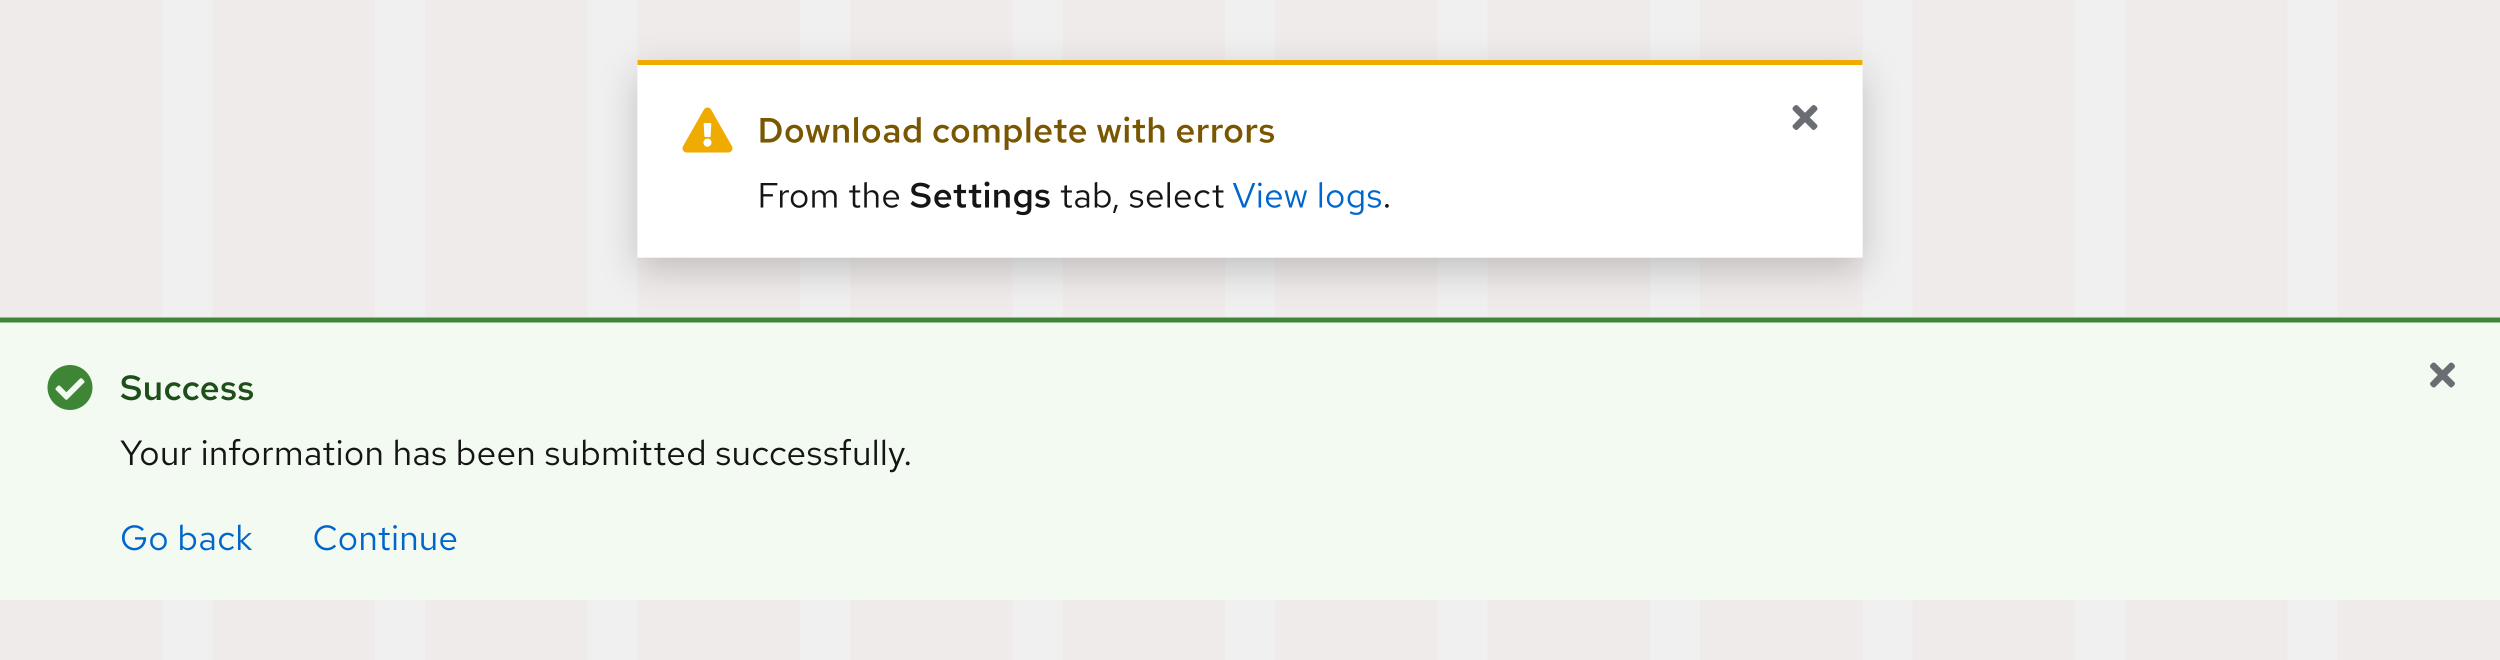
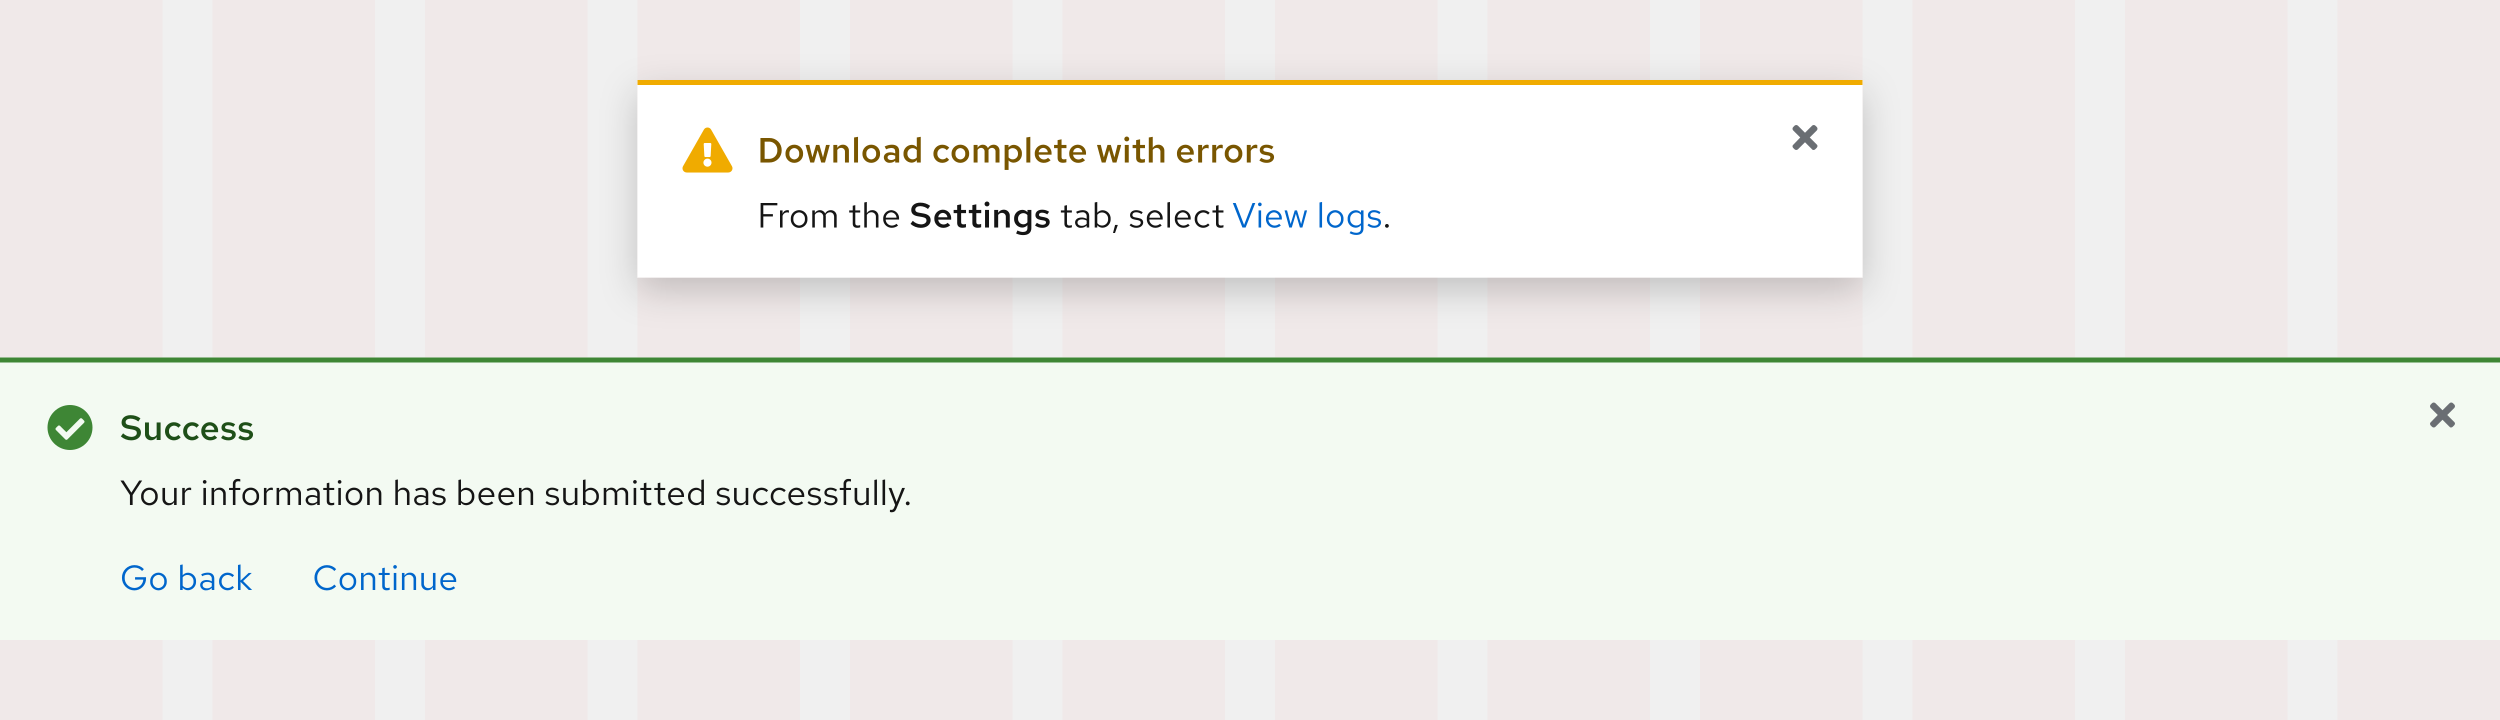
- <svg xmlns="http://www.w3.org/2000/svg" width="1000" height="264" viewBox="0 0 1000 264">
+ <svg xmlns="http://www.w3.org/2000/svg" width="1000" height="288" viewBox="0 0 1000 288">
  <defs>
    <clipPath id="clip-path">
-       <rect id="Rectangle" width="1000" height="264" transform="translate(120 2496)" fill="none" />
+       <rect id="Rectangle" width="1000" height="288" transform="translate(120 2496)" fill="none" />
    </clipPath>
-     <filter id="Rectangle-2" x="232.5" y="6.5" width="535" height="124" filterUnits="userSpaceOnUse">
+     <filter id="Rectangle-2" x="232.5" y="14.5" width="535" height="124" filterUnits="userSpaceOnUse">
      <feOffset dy="5" input="SourceAlpha" />
      <feGaussianBlur stdDeviation="7.5" result="blur" />
      <feFlood flood-opacity="0.2" />
      <feComposite operator="in" in2="blur" />
      <feComposite in="SourceGraphic" />
    </filter>
    <clipPath id="clip-path-2">
      <rect width="24" height="24" fill="none" />
    </clipPath>
  </defs>
  <g id="Clip_mask" data-name="Clip mask" transform="translate(-120 -2496)" clip-path="url(#clip-path)">
-     <g id="Grid" transform="translate(-240 -10262)" opacity="0.02">
-       <rect id="Rectangle-3" data-name="Rectangle" width="65" height="264" transform="translate(1295 12758)" fill="red" />
-       <rect id="Rectangle-4" data-name="Rectangle" width="65" height="264" transform="translate(1210 12758)" fill="red" />
-       <rect id="Rectangle-5" data-name="Rectangle" width="65" height="264" transform="translate(1125 12758)" fill="red" />
-       <rect id="Rectangle-6" data-name="Rectangle" width="65" height="264" transform="translate(1040 12758)" fill="red" />
-       <rect id="Rectangle-7" data-name="Rectangle" width="65" height="264" transform="translate(955 12758)" fill="red" />
-       <rect id="Rectangle-8" data-name="Rectangle" width="65" height="264" transform="translate(870 12758)" fill="red" />
-       <rect id="Rectangle-9" data-name="Rectangle" width="65" height="264" transform="translate(785 12758)" fill="red" />
-       <rect id="Rectangle-10" data-name="Rectangle" width="65" height="264" transform="translate(700 12758)" fill="red" />
-       <rect id="Rectangle-11" data-name="Rectangle" width="65" height="264" transform="translate(615 12758)" fill="red" />
-       <rect id="Rectangle-12" data-name="Rectangle" width="65" height="264" transform="translate(530 12758)" fill="red" />
-       <rect id="Rectangle-13" data-name="Rectangle" width="65" height="264" transform="translate(445 12758)" fill="red" />
-       <rect id="Rectangle-14" data-name="Rectangle" width="65" height="264" transform="translate(360 12758)" fill="red" />
+     <g id="Grid" transform="translate(-240 -10262)" opacity="0.03">
+       <rect id="Rectangle-3" data-name="Rectangle" width="65" height="288" transform="translate(1295 12758)" fill="red" />
+       <rect id="Rectangle-4" data-name="Rectangle" width="65" height="288" transform="translate(1210 12758)" fill="red" />
+       <rect id="Rectangle-5" data-name="Rectangle" width="65" height="288" transform="translate(1125 12758)" fill="red" />
+       <rect id="Rectangle-6" data-name="Rectangle" width="65" height="288" transform="translate(1040 12758)" fill="red" />
+       <rect id="Rectangle-7" data-name="Rectangle" width="65" height="288" transform="translate(955 12758)" fill="red" />
+       <rect id="Rectangle-8" data-name="Rectangle" width="65" height="288" transform="translate(870 12758)" fill="red" />
+       <rect id="Rectangle-9" data-name="Rectangle" width="65" height="288" transform="translate(785 12758)" fill="red" />
+       <rect id="Rectangle-10" data-name="Rectangle" width="65" height="288" transform="translate(700 12758)" fill="red" />
+       <rect id="Rectangle-11" data-name="Rectangle" width="65" height="288" transform="translate(615 12758)" fill="red" />
+       <rect id="Rectangle-12" data-name="Rectangle" width="65" height="288" transform="translate(530 12758)" fill="red" />
+       <rect id="Rectangle-13" data-name="Rectangle" width="65" height="288" transform="translate(445 12758)" fill="red" />
+       <rect id="Rectangle-14" data-name="Rectangle" width="65" height="288" transform="translate(360 12758)" fill="red" />
    </g>
-     <g id="Alert_Inline_Success" data-name="Alert / Inline / Success" transform="translate(120 2623)">
+     <g id="Alert_Inline_Success" data-name="Alert / Inline / Success" transform="translate(120 2639)">
      <rect id="Rectangle-15" data-name="Rectangle" width="1000" height="113" fill="#f3faf2" />
      <path id="Path" d="M5.8-.826A3.924,3.924,0,0,1,1.876-4.9,3.918,3.918,0,0,1,5.768-8.974,3.928,3.928,0,0,1,8.75-7.6l.714-.742a4.9,4.9,0,0,0-3.7-1.61A4.966,4.966,0,0,0,.784-4.9,4.966,4.966,0,0,0,5.768.154a4.928,4.928,0,0,0,3.668-1.61l-.7-.714A3.84,3.84,0,0,1,5.8-.826Zm5.04-2.59A3.384,3.384,0,0,0,14.154.14a3.378,3.378,0,0,0,3.332-3.556,3.353,3.353,0,0,0-3.332-3.528A3.351,3.351,0,0,0,10.836-3.416ZM14.154-.77A2.409,2.409,0,0,1,11.844-3.4a2.43,2.43,0,0,1,2.31-2.646A2.44,2.44,0,0,1,16.478-3.4,2.427,2.427,0,0,1,14.154-.77ZM19.418,0H20.44V-5.04a2.014,2.014,0,0,1,1.792-1.05,1.771,1.771,0,0,1,1.834,1.96V0h1.022V-4.424a2.378,2.378,0,0,0-2.478-2.52,2.462,2.462,0,0,0-2.17,1.218V-6.832H19.418Zm8.47-1.54c0,1.092.616,1.666,1.792,1.666a3.837,3.837,0,0,0,1.19-.182v-.91a2.454,2.454,0,0,1-.966.182c-.714,0-.994-.294-.994-1.022V-5.992h1.96v-.84H28.91V-8.946l-1.022.238v1.876H26.474v.84h1.414Zm5.138-6.972a.726.726,0,0,0,.728-.742.741.741,0,0,0-.728-.728.744.744,0,0,0-.742.728A.729.729,0,0,0,33.026-8.512Zm.5,1.68H32.508V0H33.53ZM35.77,0h1.022V-5.04a2.014,2.014,0,0,1,1.792-1.05,1.771,1.771,0,0,1,1.834,1.96V0H41.44V-4.424a2.378,2.378,0,0,0-2.478-2.52,2.462,2.462,0,0,0-2.17,1.218V-6.832H35.77Zm8.792-6.832H43.526v4.41A2.389,2.389,0,0,0,46,.112a2.446,2.446,0,0,0,2.17-1.218V0H49.2V-6.832H48.174v5.054A2.028,2.028,0,0,1,46.382-.742a1.765,1.765,0,0,1-1.82-1.974ZM57.078-.784l-.644-.686a2.792,2.792,0,0,1-1.876.7,2.49,2.49,0,0,1-2.436-2.422h5.362V-3.5a3.228,3.228,0,0,0-3.136-3.444,3.325,3.325,0,0,0-3.22,3.528A3.41,3.41,0,0,0,54.516.126,3.989,3.989,0,0,0,57.078-.784ZM54.334-6.062A2.256,2.256,0,0,1,56.476-3.92H52.15A2.282,2.282,0,0,1,54.334-6.062Z" transform="translate(125 93)" fill="#06c" />
      <path id="Path-2" data-name="Path" d="M10.416-4.69v-.434H6.02v.952h3.3A3.566,3.566,0,0,1,5.74-.812,3.925,3.925,0,0,1,1.876-4.9,3.913,3.913,0,0,1,5.74-8.974,4.064,4.064,0,0,1,8.834-7.616l.728-.728A5.03,5.03,0,0,0,5.74-9.954,4.96,4.96,0,0,0,.784-4.9,4.972,4.972,0,0,0,5.754.154,4.677,4.677,0,0,0,10.416-4.69Zm1.652,1.274A3.384,3.384,0,0,0,15.386.14a3.378,3.378,0,0,0,3.332-3.556,3.353,3.353,0,0,0-3.332-3.528A3.351,3.351,0,0,0,12.068-3.416ZM15.386-.77A2.409,2.409,0,0,1,13.076-3.4a2.43,2.43,0,0,1,2.31-2.646A2.44,2.44,0,0,1,17.71-3.4,2.427,2.427,0,0,1,15.386-.77ZM30.422-3.416a3.3,3.3,0,0,0-3.15-3.5,2.753,2.753,0,0,0-2.2,1.022V-10.22l-1.022.21V0H25.06V-.9A2.766,2.766,0,0,0,27.216.1,3.327,3.327,0,0,0,30.422-3.416Zm-3.4-2.6A2.451,2.451,0,0,1,29.414-3.4,2.451,2.451,0,0,1,27.02-.784a2.4,2.4,0,0,1-1.946-.952V-5.082A2.333,2.333,0,0,1,27.02-6.02ZM34.538.126A2.933,2.933,0,0,0,36.708-.8V0h1.008V-4.536c0-1.554-.952-2.408-2.646-2.408a5.853,5.853,0,0,0-2.576.658l.378.784a4.511,4.511,0,0,1,2.072-.588A1.538,1.538,0,0,1,36.708-4.4v.938a3.956,3.956,0,0,0-2.086-.532c-1.54,0-2.562.812-2.562,2.03A2.206,2.206,0,0,0,34.538.126Zm-1.5-2.114c0-.756.686-1.26,1.736-1.26a3.606,3.606,0,0,1,1.932.49v1.316a2.7,2.7,0,0,1-1.96.784C33.726-.658,33.04-1.19,33.04-1.988ZM43.05-.8a2.478,2.478,0,0,1-2.408-2.618,2.48,2.48,0,0,1,2.394-2.6,2.685,2.685,0,0,1,1.932.854l.658-.714a3.727,3.727,0,0,0-2.632-1.064A3.412,3.412,0,0,0,39.62-3.416,3.424,3.424,0,0,0,42.994.126,3.553,3.553,0,0,0,45.584-.98l-.63-.63A2.516,2.516,0,0,1,43.05-.8Zm4.144.8h1.022V-3.262L51.506,0H52.85L49.224-3.584,52.7-6.832H51.464L48.216-3.766V-10.22l-1.022.21Z" transform="translate(48 93)" fill="#06c" />
      <path id="Path-3" data-name="Path" d="M3.976,14H5.054V10.024L8.876,4.2H7.686L4.55,9.058,1.428,4.2H.168L3.976,10Zm4.466-3.416a3.333,3.333,0,1,0,6.65,0,3.331,3.331,0,1,0-6.65,0ZM11.76,13.23A2.409,2.409,0,0,1,9.45,10.6a2.43,2.43,0,0,1,2.31-2.646A2.44,2.44,0,0,1,14.084,10.6,2.427,2.427,0,0,1,11.76,13.23Zm6.258-6.062H16.982v4.41a2.389,2.389,0,0,0,2.478,2.534,2.446,2.446,0,0,0,2.17-1.218V14h1.022V7.168H21.63v5.054a2.028,2.028,0,0,1-1.792,1.036,1.765,1.765,0,0,1-1.82-1.974ZM24.892,14h1.022V9.324a1.947,1.947,0,0,1,1.834-1.386,2.554,2.554,0,0,1,.714.126V7.14a1.94,1.94,0,0,0-.644-.1,2.041,2.041,0,0,0-1.9,1.512V7.168H24.892ZM33.88,5.488a.726.726,0,0,0,.728-.742.735.735,0,0,0-1.47,0A.729.729,0,0,0,33.88,5.488Zm.5,1.68H33.362V14h1.022ZM36.624,14h1.022V8.96a2.014,2.014,0,0,1,1.792-1.05,1.771,1.771,0,0,1,1.834,1.96V14h1.022V9.576a2.378,2.378,0,0,0-2.478-2.52,2.462,2.462,0,0,0-2.17,1.218V7.168H36.624Zm7-6.832v.84H45.15V14h1.022V8.008h1.946v-.84H46.172V5.684c0-.812.336-1.19,1.12-1.19a2.818,2.818,0,0,1,.826.126V3.7a2.887,2.887,0,0,0-.924-.126,1.875,1.875,0,0,0-2.044,2.1v1.5Zm5.362,3.416a3.333,3.333,0,1,0,6.65,0,3.331,3.331,0,1,0-6.65,0ZM52.3,13.23a2.409,2.409,0,0,1-2.31-2.632,2.337,2.337,0,1,1,4.634,0A2.427,2.427,0,0,1,52.3,13.23Zm5.264.77H58.59V9.324a1.947,1.947,0,0,1,1.834-1.386,2.554,2.554,0,0,1,.714.126V7.14a1.94,1.94,0,0,0-.644-.1,2.041,2.041,0,0,0-1.9,1.512V7.168H57.568Zm5.068,0h1.022V8.918A1.872,1.872,0,0,1,65.324,7.91a1.7,1.7,0,0,1,1.694,1.932V14H68.04V9.59a2.834,2.834,0,0,0-.056-.6A1.9,1.9,0,0,1,69.692,7.91c1.036,0,1.68.742,1.68,1.932V14h1.022V9.59A2.325,2.325,0,0,0,70.07,7.056a2.524,2.524,0,0,0-2.282,1.33,2.245,2.245,0,0,0-2.1-1.33,2.34,2.34,0,0,0-2.03,1.176V7.168H62.636Zm14.084.126a2.933,2.933,0,0,0,2.17-.924V14H79.9V9.464c0-1.554-.952-2.408-2.646-2.408a5.853,5.853,0,0,0-2.576.658l.378.784a4.511,4.511,0,0,1,2.072-.588A1.538,1.538,0,0,1,78.89,9.6v.938A3.956,3.956,0,0,0,76.8,10.01c-1.54,0-2.562.812-2.562,2.03A2.206,2.206,0,0,0,76.72,14.126Zm-1.5-2.114c0-.756.686-1.26,1.736-1.26a3.606,3.606,0,0,1,1.932.49v1.316a2.7,2.7,0,0,1-1.96.784C75.908,13.342,75.222,12.81,75.222,12.012Zm7.49.448c0,1.092.616,1.666,1.792,1.666a3.837,3.837,0,0,0,1.19-.182v-.91a2.454,2.454,0,0,1-.966.182c-.714,0-.994-.294-.994-1.022V8.008h1.96v-.84h-1.96V5.054l-1.022.238V7.168H81.3v.84h1.414ZM87.85,5.488a.726.726,0,0,0,.728-.742.735.735,0,0,0-1.47,0A.729.729,0,0,0,87.85,5.488Zm.5,1.68H87.332V14h1.022Zm1.932,3.416a3.333,3.333,0,1,0,6.65,0,3.331,3.331,0,1,0-6.65,0ZM93.6,13.23a2.409,2.409,0,0,1-2.31-2.632,2.337,2.337,0,1,1,4.634,0A2.427,2.427,0,0,1,93.6,13.23Zm5.264.77H99.89V8.96a2.014,2.014,0,0,1,1.792-1.05,1.771,1.771,0,0,1,1.834,1.96V14h1.022V9.576a2.378,2.378,0,0,0-2.478-2.52,2.462,2.462,0,0,0-2.17,1.218V7.168H98.868Zm11.27,0h1.022V8.96a2.014,2.014,0,0,1,1.792-1.05,1.771,1.771,0,0,1,1.834,1.96V14h1.022V9.576a2.378,2.378,0,0,0-2.478-2.52,2.462,2.462,0,0,0-2.17,1.218V3.78l-1.022.21Zm9.982.126a2.933,2.933,0,0,0,2.17-.924V14H123.3V9.464c0-1.554-.952-2.408-2.646-2.408a5.853,5.853,0,0,0-2.576.658l.378.784a4.511,4.511,0,0,1,2.072-.588A1.538,1.538,0,0,1,122.29,9.6v.938a3.956,3.956,0,0,0-2.086-.532c-1.54,0-2.562.812-2.562,2.03A2.206,2.206,0,0,0,120.12,14.126Zm-1.5-2.114c0-.756.686-1.26,1.736-1.26a3.606,3.606,0,0,1,1.932.49v1.316a2.7,2.7,0,0,1-1.96.784C119.308,13.342,118.622,12.81,118.622,12.012Zm6.23,1.106a3.9,3.9,0,0,0,2.772,1.008c1.512,0,2.66-.924,2.66-2.114,0-1.008-.616-1.582-1.988-1.834l-1.148-.21c-.882-.154-1.176-.42-1.176-.98,0-.672.588-1.092,1.484-1.092a3.624,3.624,0,0,1,2.142.728l.5-.714a4.417,4.417,0,0,0-2.6-.854c-1.442,0-2.464.826-2.464,2,0,.994.6,1.554,1.932,1.792l1.12.2c.868.168,1.232.462,1.232,1.022,0,.714-.728,1.232-1.722,1.232a3.563,3.563,0,0,1-2.2-.854Zm16.9-2.534a3.3,3.3,0,0,0-3.15-3.5,2.753,2.753,0,0,0-2.2,1.022V3.78l-1.022.21V14h1.008v-.9a2.766,2.766,0,0,0,2.156.994A3.327,3.327,0,0,0,141.75,10.584Zm-3.4-2.6a2.451,2.451,0,0,1,2.394,2.618,2.451,2.451,0,0,1-2.394,2.618,2.4,2.4,0,0,1-1.946-.952V8.918A2.333,2.333,0,0,1,138.348,7.98Zm10.99,5.236-.644-.686a2.792,2.792,0,0,1-1.876.7,2.49,2.49,0,0,1-2.436-2.422h5.362V10.5a3.228,3.228,0,0,0-3.136-3.444,3.325,3.325,0,0,0-3.22,3.528,3.41,3.41,0,0,0,3.388,3.542A3.989,3.989,0,0,0,149.338,13.216Zm-2.744-5.278a2.256,2.256,0,0,1,2.142,2.142H144.41A2.282,2.282,0,0,1,146.594,7.938Zm10.7,5.278-.644-.686a2.792,2.792,0,0,1-1.876.7,2.49,2.49,0,0,1-2.436-2.422H157.7V10.5a3.228,3.228,0,0,0-3.136-3.444,3.325,3.325,0,0,0-3.22,3.528,3.41,3.41,0,0,0,3.388,3.542A3.989,3.989,0,0,0,157.29,13.216Zm-2.744-5.278a2.256,2.256,0,0,1,2.142,2.142h-4.326A2.282,2.282,0,0,1,154.546,7.938ZM159.586,14h1.022V8.96A2.014,2.014,0,0,1,162.4,7.91a1.771,1.771,0,0,1,1.834,1.96V14h1.022V9.576a2.378,2.378,0,0,0-2.478-2.52,2.462,2.462,0,0,0-2.17,1.218V7.168h-1.022Zm10.612-.882a3.9,3.9,0,0,0,2.772,1.008c1.512,0,2.66-.924,2.66-2.114,0-1.008-.616-1.582-1.988-1.834l-1.148-.21c-.882-.154-1.176-.42-1.176-.98,0-.672.588-1.092,1.484-1.092a3.624,3.624,0,0,1,2.142.728l.5-.714a4.417,4.417,0,0,0-2.6-.854c-1.442,0-2.464.826-2.464,2,0,.994.6,1.554,1.932,1.792l1.12.2c.868.168,1.232.462,1.232,1.022,0,.714-.728,1.232-1.722,1.232a3.563,3.563,0,0,1-2.2-.854Zm8.12-5.95h-1.036v4.41a2.389,2.389,0,0,0,2.478,2.534,2.446,2.446,0,0,0,2.17-1.218V14h1.022V7.168H181.93v5.054a2.028,2.028,0,0,1-1.792,1.036,1.765,1.765,0,0,1-1.82-1.974Zm13.244,3.416a3.3,3.3,0,0,0-3.15-3.5,2.753,2.753,0,0,0-2.2,1.022V3.78l-1.022.21V14H186.2v-.9a2.766,2.766,0,0,0,2.156.994A3.327,3.327,0,0,0,191.562,10.584Zm-3.4-2.6a2.451,2.451,0,0,1,2.394,2.618,2.451,2.451,0,0,1-2.394,2.618,2.4,2.4,0,0,1-1.946-.952V8.918A2.333,2.333,0,0,1,188.16,7.98ZM193.494,14h1.022V8.918a1.872,1.872,0,0,1,1.666-1.008,1.7,1.7,0,0,1,1.694,1.932V14H198.9V9.59a2.833,2.833,0,0,0-.056-.6A1.9,1.9,0,0,1,200.55,7.91c1.036,0,1.68.742,1.68,1.932V14h1.022V9.59a2.325,2.325,0,0,0-2.324-2.534,2.524,2.524,0,0,0-2.282,1.33,2.245,2.245,0,0,0-2.1-1.33,2.34,2.34,0,0,0-2.03,1.176V7.168h-1.022Zm12.488-8.512a.726.726,0,0,0,.728-.742.735.735,0,0,0-1.47,0A.729.729,0,0,0,205.982,5.488Zm.5,1.68h-1.022V14h1.022Zm3.052,5.292c0,1.092.616,1.666,1.792,1.666a3.837,3.837,0,0,0,1.19-.182v-.91a2.454,2.454,0,0,1-.966.182c-.714,0-.994-.294-.994-1.022V8.008h1.96v-.84h-1.96V5.054l-1.022.238V7.168h-1.414v.84h1.414Zm5.572,0c0,1.092.616,1.666,1.792,1.666a3.837,3.837,0,0,0,1.19-.182v-.91a2.454,2.454,0,0,1-.966.182c-.714,0-.994-.294-.994-1.022V8.008h1.96v-.84h-1.96V5.054l-1.022.238V7.168H213.7v.84h1.414Zm10.094.756-.644-.686a2.792,2.792,0,0,1-1.876.7,2.49,2.49,0,0,1-2.436-2.422h5.362V10.5a3.228,3.228,0,0,0-3.136-3.444,3.325,3.325,0,0,0-3.22,3.528,3.41,3.41,0,0,0,3.388,3.542A3.989,3.989,0,0,0,225.2,13.216ZM222.46,7.938A2.256,2.256,0,0,1,224.6,10.08h-4.326A2.282,2.282,0,0,1,222.46,7.938ZM232.54,14h1.022V3.78l-1.022.21V8.036a2.783,2.783,0,0,0-2.128-.952,3.327,3.327,0,0,0-3.206,3.514,3.3,3.3,0,0,0,3.15,3.5,2.692,2.692,0,0,0,2.184-1.008Zm-4.326-3.416A2.427,2.427,0,0,1,232.54,8.9v3.388a2.34,2.34,0,0,1-1.932.91A2.451,2.451,0,0,1,228.214,10.584Zm10.332,2.534a3.9,3.9,0,0,0,2.772,1.008c1.512,0,2.66-.924,2.66-2.114,0-1.008-.616-1.582-1.988-1.834l-1.148-.21c-.882-.154-1.176-.42-1.176-.98,0-.672.588-1.092,1.484-1.092a3.624,3.624,0,0,1,2.142.728l.5-.714a4.417,4.417,0,0,0-2.6-.854c-1.442,0-2.464.826-2.464,2,0,.994.6,1.554,1.932,1.792l1.12.2c.868.168,1.232.462,1.232,1.022,0,.714-.728,1.232-1.722,1.232a3.563,3.563,0,0,1-2.2-.854Zm8.12-5.95H245.63v4.41a2.389,2.389,0,0,0,2.478,2.534,2.446,2.446,0,0,0,2.17-1.218V14H251.3V7.168h-1.022v5.054a2.028,2.028,0,0,1-1.792,1.036,1.765,1.765,0,0,1-1.82-1.974Zm10,6.034a2.478,2.478,0,0,1-2.408-2.618,2.48,2.48,0,0,1,2.394-2.6,2.685,2.685,0,0,1,1.932.854l.658-.714a3.727,3.727,0,0,0-2.632-1.064,3.412,3.412,0,0,0-3.374,3.528,3.424,3.424,0,0,0,3.374,3.542,3.553,3.553,0,0,0,2.59-1.106l-.63-.63A2.517,2.517,0,0,1,256.662,13.2Zm7.056,0a2.478,2.478,0,0,1-2.408-2.618,2.48,2.48,0,0,1,2.394-2.6,2.685,2.685,0,0,1,1.932.854l.658-.714a3.727,3.727,0,0,0-2.632-1.064,3.412,3.412,0,0,0-3.374,3.528,3.424,3.424,0,0,0,3.374,3.542,3.553,3.553,0,0,0,2.59-1.106l-.63-.63A2.516,2.516,0,0,1,263.718,13.2Zm9.576.014-.644-.686a2.792,2.792,0,0,1-1.876.7,2.49,2.49,0,0,1-2.436-2.422H273.7V10.5a3.228,3.228,0,0,0-3.136-3.444,3.325,3.325,0,0,0-3.22,3.528,3.41,3.41,0,0,0,3.388,3.542A3.989,3.989,0,0,0,273.294,13.216ZM270.55,7.938a2.256,2.256,0,0,1,2.142,2.142h-4.326A2.282,2.282,0,0,1,270.55,7.938ZM275,13.118a3.9,3.9,0,0,0,2.772,1.008c1.512,0,2.66-.924,2.66-2.114,0-1.008-.616-1.582-1.988-1.834l-1.148-.21c-.882-.154-1.176-.42-1.176-.98,0-.672.588-1.092,1.484-1.092a3.624,3.624,0,0,1,2.142.728l.5-.714a4.417,4.417,0,0,0-2.6-.854c-1.442,0-2.464.826-2.464,2,0,.994.6,1.554,1.932,1.792l1.12.2c.868.168,1.232.462,1.232,1.022,0,.714-.728,1.232-1.722,1.232a3.563,3.563,0,0,1-2.2-.854Zm6.58,0a3.9,3.9,0,0,0,2.772,1.008c1.512,0,2.66-.924,2.66-2.114,0-1.008-.616-1.582-1.988-1.834l-1.148-.21c-.882-.154-1.176-.42-1.176-.98,0-.672.588-1.092,1.484-1.092a3.624,3.624,0,0,1,2.142.728l.5-.714a4.417,4.417,0,0,0-2.6-.854c-1.442,0-2.464.826-2.464,2,0,.994.6,1.554,1.932,1.792l1.12.2c.868.168,1.232.462,1.232,1.022,0,.714-.728,1.232-1.722,1.232a3.563,3.563,0,0,1-2.2-.854Zm6.328-5.95v.84h1.526V14h1.022V8.008H292.4v-.84h-1.946V5.684c0-.812.336-1.19,1.12-1.19a2.817,2.817,0,0,1,.826.126V3.7a2.886,2.886,0,0,0-.924-.126,1.875,1.875,0,0,0-2.044,2.1v1.5Zm6.972,0h-1.036v4.41a2.389,2.389,0,0,0,2.478,2.534,2.446,2.446,0,0,0,2.17-1.218V14h1.022V7.168h-1.022v5.054a2.028,2.028,0,0,1-1.792,1.036,1.765,1.765,0,0,1-1.82-1.974Zm7.9-3.388-1.022.21V14h1.022Zm3.262,0-1.022.21V14h1.022Zm3.584,11.312c-.252.616-.574.868-1.092.868a2.379,2.379,0,0,1-.56-.056v.91a2.344,2.344,0,0,0,.658.1c1.008,0,1.526-.406,1.96-1.512l3.388-8.232h-1.134l-2.2,5.614-2.072-5.614H307.44l2.632,6.818Zm5.5-2.506a.764.764,0,1,0,.728.756A.75.75,0,0,0,315.126,12.586Z" transform="translate(48 45)" fill="#151515" />
      <g id="Close_Gray" data-name="Close / Gray" transform="translate(970 16)">
        <rect id="Frame" width="14" height="14" fill="none" />
        <path id="Close" d="M10.9,9l2.8,2.8a.864.864,0,0,1,.3.6,1.08,1.08,0,0,1-.3.7l-.6.6a.908.908,0,0,1-.7.3.6.6,0,0,1-.6-.3L9,10.9,6.2,13.7a.967.967,0,0,1-1.4,0l-.6-.6a1.421,1.421,0,0,1-.2-.6.713.713,0,0,1,.3-.6L7.1,9,4.3,6.2a.967.967,0,0,1,0-1.4l.6-.6A1.421,1.421,0,0,1,5.5,4a1.08,1.08,0,0,1,.7.3L9,7.1l2.8-2.8a.967.967,0,0,1,1.4,0l.6.6a1.421,1.421,0,0,1,.2.6,1.08,1.08,0,0,1-.3.7Z" transform="translate(-2 -2)" fill="#6a6e73" fill-rule="evenodd" />
      </g>
      <path id="Path-4" data-name="Path" d="M.336-1.442A6.172,6.172,0,0,0,4.452.14C6.79.14,8.386-1.134,8.386-2.926c0-1.484-.924-2.352-2.9-2.688L3.752-5.922C2.674-6.09,2.24-6.454,2.24-7.154c0-.8.77-1.386,1.946-1.386A5.084,5.084,0,0,1,7.322-7.406l.854-1.26A6.544,6.544,0,0,0,4.242-9.94C2.044-9.94.63-8.764.63-7c0,1.344.826,2.184,2.52,2.492L4.956-4.2c1.3.238,1.778.6,1.778,1.4,0,.9-.9,1.554-2.2,1.554a4.9,4.9,0,0,1-3.29-1.428ZM11.578-7.014H10v4.62A2.353,2.353,0,0,0,12.418.112a2.565,2.565,0,0,0,2.24-1.274V0H16.24V-7.014H14.658V-2.03a1.769,1.769,0,0,1-1.54.868,1.511,1.511,0,0,1-1.54-1.68ZM21.644-1.26A2.107,2.107,0,0,1,19.586-3.5,2.109,2.109,0,0,1,21.6-5.74a2.318,2.318,0,0,1,1.764.826l.98-1.022a3.78,3.78,0,0,0-2.8-1.176A3.527,3.527,0,0,0,18-3.5,3.551,3.551,0,0,0,21.546.14,3.648,3.648,0,0,0,24.29-1.078l-.952-.952A2.155,2.155,0,0,1,21.644-1.26Zm7.252,0A2.107,2.107,0,0,1,26.838-3.5a2.109,2.109,0,0,1,2.016-2.24,2.318,2.318,0,0,1,1.764.826l.98-1.022a3.78,3.78,0,0,0-2.8-1.176A3.527,3.527,0,0,0,25.256-3.5,3.551,3.551,0,0,0,28.8.14a3.648,3.648,0,0,0,2.744-1.218L30.59-2.03A2.155,2.155,0,0,1,28.9-1.26ZM38.864-.9l-1.036-.966a2.279,2.279,0,0,1-1.666.658,2.142,2.142,0,0,1-2.1-1.918h5.18v-.392a3.367,3.367,0,0,0-3.318-3.612A3.454,3.454,0,0,0,32.508-3.5,3.565,3.565,0,0,0,36.078.14,4.056,4.056,0,0,0,38.864-.9ZM35.91-5.838a1.92,1.92,0,0,1,1.834,1.75H34.09A1.884,1.884,0,0,1,35.91-5.838ZM40.432-.812A4.706,4.706,0,0,0,43.456.14c1.624,0,2.856-.994,2.856-2.282,0-1.05-.672-1.694-2.072-1.96l-1.232-.224c-.742-.126-.994-.322-.994-.77,0-.518.476-.826,1.2-.826a3.834,3.834,0,0,1,2.114.672l.742-1.036a4.936,4.936,0,0,0-2.758-.84c-1.638,0-2.716.854-2.716,2.17,0,1.05.672,1.68,2.03,1.932l1.246.21c.672.126.966.364.966.8,0,.56-.574.938-1.414.938a4.042,4.042,0,0,1-2.254-.8Zm6.9,0A4.706,4.706,0,0,0,50.358.14c1.624,0,2.856-.994,2.856-2.282,0-1.05-.672-1.694-2.072-1.96L49.91-4.326c-.742-.126-.994-.322-.994-.77,0-.518.476-.826,1.2-.826a3.834,3.834,0,0,1,2.114.672l.742-1.036a4.936,4.936,0,0,0-2.758-.84c-1.638,0-2.716.854-2.716,2.17,0,1.05.672,1.68,2.03,1.932l1.246.21c.672.126.966.364.966.8,0,.56-.574.938-1.414.938a4.042,4.042,0,0,1-2.254-.8Z" transform="translate(48 33)" fill="#1e4f18" />
      <g id="Success" transform="translate(16 16)">
        <rect id="Frame-2" data-name="Frame" width="24" height="24" fill="none" />
        <path id="Success-2" data-name="Success" d="M26,17a9,9,0,1,1-9-9A9,9,0,0,1,26,17ZM15.959,21.765l6.677-6.677a.581.581,0,0,0,0-.821l-.821-.821a.581.581,0,0,0-.821,0l-5.446,5.446-2.542-2.542a.581.581,0,0,0-.821,0l-.821.821a.581.581,0,0,0,0,.821l3.774,3.774a.581.581,0,0,0,.821,0Z" transform="translate(-5 -5)" fill="#3e8635" />
      </g>
      <rect id="Rectangle-16" data-name="Rectangle" width="1000" height="2" fill="#3e8635" />
    </g>
-     <g id="Alert_Toast_Warning" data-name="Alert / Toast / Warning" transform="translate(375 2520)">
-       <g transform="matrix(1, 0, 0, 1, -255, -24)" filter="url(#Rectangle-2)">
-         <rect id="Rectangle-17" data-name="Rectangle" width="490" height="79" transform="translate(255 24)" fill="#fff" />
+     <g id="Alert_Toast_Warning" data-name="Alert / Toast / Warning" transform="translate(375 2528)">
+       <g transform="matrix(1, 0, 0, 1, -255, -32)" filter="url(#Rectangle-2)">
+         <rect id="Rectangle-17" data-name="Rectangle" width="490" height="79" transform="translate(255 32)" fill="#fff" />
      </g>
      <path id="Path-5" data-name="Path" d="M1.246,14H2.324V9.59H6.16V8.652H2.324V5.138H7.938V4.2H1.246ZM9,14h1.022V9.324a1.947,1.947,0,0,1,1.834-1.386,2.554,2.554,0,0,1,.714.126V7.14a1.94,1.94,0,0,0-.644-.1,2.041,2.041,0,0,0-1.9,1.512V7.168H9Zm4.326-3.416a3.333,3.333,0,1,0,6.65,0,3.331,3.331,0,1,0-6.65,0Zm3.318,2.646a2.409,2.409,0,0,1-2.31-2.632,2.43,2.43,0,0,1,2.31-2.646A2.44,2.44,0,0,1,18.97,10.6,2.427,2.427,0,0,1,16.646,13.23ZM21.91,14h1.022V8.918A1.872,1.872,0,0,1,24.6,7.91a1.7,1.7,0,0,1,1.694,1.932V14h1.022V9.59a2.834,2.834,0,0,0-.056-.6A1.9,1.9,0,0,1,28.966,7.91c1.036,0,1.68.742,1.68,1.932V14h1.022V9.59a2.325,2.325,0,0,0-2.324-2.534,2.524,2.524,0,0,0-2.282,1.33,2.245,2.245,0,0,0-2.1-1.33,2.34,2.34,0,0,0-2.03,1.176V7.168H21.91Zm16.184-1.54c0,1.092.616,1.666,1.792,1.666a3.837,3.837,0,0,0,1.19-.182v-.91a2.454,2.454,0,0,1-.966.182c-.714,0-.994-.294-.994-1.022V8.008h1.96v-.84h-1.96V5.054l-1.022.238V7.168H36.68v.84h1.414ZM42.714,14h1.022V8.96a2.014,2.014,0,0,1,1.792-1.05,1.771,1.771,0,0,1,1.834,1.96V14h1.022V9.576a2.378,2.378,0,0,0-2.478-2.52,2.462,2.462,0,0,0-2.17,1.218V3.78l-1.022.21Zm13.51-.784-.644-.686a2.792,2.792,0,0,1-1.876.7,2.49,2.49,0,0,1-2.436-2.422H56.63V10.5a3.228,3.228,0,0,0-3.136-3.444,3.325,3.325,0,0,0-3.22,3.528,3.41,3.41,0,0,0,3.388,3.542A3.989,3.989,0,0,0,56.224,13.216ZM53.48,7.938a2.256,2.256,0,0,1,2.142,2.142H51.3A2.282,2.282,0,0,1,53.48,7.938Zm7.728,4.62a6.172,6.172,0,0,0,4.116,1.582c2.338,0,3.934-1.274,3.934-3.066,0-1.484-.924-2.352-2.9-2.688l-1.736-.308c-1.078-.168-1.512-.532-1.512-1.232,0-.8.77-1.386,1.946-1.386a5.084,5.084,0,0,1,3.136,1.134l.854-1.26A6.544,6.544,0,0,0,65.114,4.06C62.916,4.06,61.5,5.236,61.5,7c0,1.344.826,2.184,2.52,2.492l1.806.308c1.3.238,1.778.6,1.778,1.4,0,.9-.9,1.554-2.2,1.554a4.9,4.9,0,0,1-3.29-1.428Zm15.876.546-1.036-.966a2.279,2.279,0,0,1-1.666.658,2.142,2.142,0,0,1-2.1-1.918h5.18v-.392a3.367,3.367,0,0,0-3.318-3.612A3.454,3.454,0,0,0,70.728,10.5a3.565,3.565,0,0,0,3.57,3.64A4.056,4.056,0,0,0,77.084,13.1ZM74.13,8.162a1.92,1.92,0,0,1,1.834,1.75H72.31A1.884,1.884,0,0,1,74.13,8.162Zm5.74,3.99c0,1.288.742,1.96,2.156,1.96a4.976,4.976,0,0,0,1.358-.2v-1.33a2.906,2.906,0,0,1-.952.168c-.714,0-.98-.266-.98-.952V8.246h1.96V6.986h-1.96V4.718l-1.582.336V6.986H78.456v1.26H79.87Zm6.076,0c0,1.288.742,1.96,2.156,1.96a4.976,4.976,0,0,0,1.358-.2v-1.33a2.906,2.906,0,0,1-.952.168c-.714,0-.98-.266-.98-.952V8.246h1.96V6.986h-1.96V4.718l-1.582.336V6.986H84.532v1.26h1.414ZM91.8,5.558a.966.966,0,0,0,.994-.966.987.987,0,0,0-1.974,0A.962.962,0,0,0,91.8,5.558Zm.8,1.428H91.014V14H92.6ZM94.682,14h1.582V8.988a1.8,1.8,0,0,1,1.526-.84,1.511,1.511,0,0,1,1.54,1.68V14h1.582V9.38A2.36,2.36,0,0,0,98.49,6.874a2.545,2.545,0,0,0-2.226,1.26V6.986H94.682Zm11.144.042a2.722,2.722,0,0,0,2.142-.994v1.19c0,1.022-.616,1.554-1.792,1.554a4.775,4.775,0,0,1-2.184-.6l-.56,1.176a6.093,6.093,0,0,0,2.814.672c2.128,0,3.3-.994,3.3-2.8V6.986h-1.568v.9a2.639,2.639,0,0,0-2.058-.952,3.385,3.385,0,0,0-3.276,3.556A3.362,3.362,0,0,0,105.826,14.042Zm-1.61-3.556A2.092,2.092,0,0,1,106.3,8.26a2.176,2.176,0,0,1,1.666.756v2.94a2.1,2.1,0,0,1-1.666.77A2.121,2.121,0,0,1,104.216,10.486Zm6.79,2.7a4.706,4.706,0,0,0,3.024.952c1.624,0,2.856-.994,2.856-2.282,0-1.05-.672-1.694-2.072-1.96l-1.232-.224c-.742-.126-.994-.322-.994-.77,0-.518.476-.826,1.2-.826a3.834,3.834,0,0,1,2.114.672l.742-1.036a4.936,4.936,0,0,0-2.758-.84c-1.638,0-2.716.854-2.716,2.17,0,1.05.672,1.68,2.03,1.932l1.246.21c.672.126.966.364.966.8,0,.56-.574.938-1.414.938a4.042,4.042,0,0,1-2.254-.8Zm11.76-.728c0,1.092.616,1.666,1.792,1.666a3.837,3.837,0,0,0,1.19-.182v-.91a2.454,2.454,0,0,1-.966.182c-.714,0-.994-.294-.994-1.022V8.008h1.96v-.84h-1.96V5.054l-1.022.238V7.168h-1.414v.84h1.414Zm6.734,1.666a2.933,2.933,0,0,0,2.17-.924V14h1.008V9.464c0-1.554-.952-2.408-2.646-2.408a5.853,5.853,0,0,0-2.576.658l.378.784a4.511,4.511,0,0,1,2.072-.588A1.538,1.538,0,0,1,131.67,9.6v.938a3.956,3.956,0,0,0-2.086-.532c-1.54,0-2.562.812-2.562,2.03A2.206,2.206,0,0,0,129.5,14.126ZM128,12.012c0-.756.686-1.26,1.736-1.26a3.607,3.607,0,0,1,1.932.49v1.316a2.7,2.7,0,0,1-1.96.784C128.688,13.342,128,12.81,128,12.012Zm13.258-1.428a3.3,3.3,0,0,0-3.15-3.5,2.753,2.753,0,0,0-2.2,1.022V3.78l-1.022.21V14H135.9v-.9a2.766,2.766,0,0,0,2.156.994A3.327,3.327,0,0,0,141.26,10.584Zm-3.4-2.6a2.451,2.451,0,0,1,2.394,2.618,2.451,2.451,0,0,1-2.394,2.618,2.4,2.4,0,0,1-1.946-.952V8.918A2.333,2.333,0,0,1,137.858,7.98Zm5.18,4.984L142.2,16.2h.8l1.134-3.234Zm5.8.154a3.9,3.9,0,0,0,2.772,1.008c1.512,0,2.66-.924,2.66-2.114,0-1.008-.616-1.582-1.988-1.834l-1.148-.21c-.882-.154-1.176-.42-1.176-.98,0-.672.588-1.092,1.484-1.092a3.624,3.624,0,0,1,2.142.728l.5-.714a4.417,4.417,0,0,0-2.6-.854c-1.442,0-2.464.826-2.464,2,0,.994.6,1.554,1.932,1.792l1.12.2c.868.168,1.232.462,1.232,1.022,0,.714-.728,1.232-1.722,1.232a3.563,3.563,0,0,1-2.2-.854Zm12.838.1-.644-.686a2.792,2.792,0,0,1-1.876.7,2.49,2.49,0,0,1-2.436-2.422h5.362V10.5a3.228,3.228,0,0,0-3.136-3.444,3.325,3.325,0,0,0-3.22,3.528,3.41,3.41,0,0,0,3.388,3.542A3.989,3.989,0,0,0,161.672,13.216Zm-2.744-5.278a2.256,2.256,0,0,1,2.142,2.142h-4.326A2.282,2.282,0,0,1,158.928,7.938ZM164.99,3.78l-1.022.21V14h1.022Zm7.882,9.436-.644-.686a2.792,2.792,0,0,1-1.876.7,2.49,2.49,0,0,1-2.436-2.422h5.362V10.5a3.228,3.228,0,0,0-3.136-3.444,3.325,3.325,0,0,0-3.22,3.528,3.41,3.41,0,0,0,3.388,3.542A3.989,3.989,0,0,0,172.872,13.216Zm-2.744-5.278a2.256,2.256,0,0,1,2.142,2.142h-4.326A2.282,2.282,0,0,1,170.128,7.938ZM178.3,13.2a2.478,2.478,0,0,1-2.408-2.618,2.48,2.48,0,0,1,2.394-2.6,2.685,2.685,0,0,1,1.932.854l.658-.714a3.727,3.727,0,0,0-2.632-1.064,3.412,3.412,0,0,0-3.374,3.528,3.424,3.424,0,0,0,3.374,3.542,3.553,3.553,0,0,0,2.59-1.106l-.63-.63A2.517,2.517,0,0,1,178.3,13.2Zm5.1-.742c0,1.092.616,1.666,1.792,1.666a3.837,3.837,0,0,0,1.19-.182v-.91a2.454,2.454,0,0,1-.966.182c-.714,0-.994-.294-.994-1.022V8.008h1.96v-.84h-1.96V5.054l-1.022.238V7.168h-1.414v.84H183.4ZM194.334,14h1.288l3.864-9.8H198.38l-3.374,8.764L191.646,4.2H190.5Zm6.986-8.512a.726.726,0,0,0,.728-.742.735.735,0,0,0-1.47,0A.729.729,0,0,0,201.32,5.488Zm.5,1.68H200.8V14h1.022Zm7.882,6.048-.644-.686a2.792,2.792,0,0,1-1.876.7,2.49,2.49,0,0,1-2.436-2.422h5.362V10.5a3.228,3.228,0,0,0-3.136-3.444,3.325,3.325,0,0,0-3.22,3.528,3.41,3.41,0,0,0,3.388,3.542A3.989,3.989,0,0,0,209.706,13.216Zm-2.744-5.278A2.256,2.256,0,0,1,209.1,10.08h-4.326A2.282,2.282,0,0,1,206.962,7.938ZM214.088,14l1.624-5.516L217.336,14h.994l1.862-6.832h-.966l-1.414,5.46-1.638-5.46h-.91l-1.638,5.46L212.2,7.168H211.2L213.08,14ZM226.2,3.78l-1.022.21V14H226.2Zm1.932,6.8a3.333,3.333,0,1,0,6.65,0,3.331,3.331,0,1,0-6.65,0Zm3.318,2.646a2.409,2.409,0,0,1-2.31-2.632,2.337,2.337,0,1,1,4.634,0A2.427,2.427,0,0,1,231.448,13.23Zm8.12.854a2.692,2.692,0,0,0,2.184-1.008v1.288c0,1.148-.658,1.75-1.9,1.75a4.594,4.594,0,0,1-2.184-.63l-.434.784a5.479,5.479,0,0,0,2.66.714c1.862,0,2.884-.938,2.884-2.632V7.168h-1.008V8.05a2.757,2.757,0,0,0-2.142-.966,3.323,3.323,0,0,0-3.206,3.5A3.3,3.3,0,0,0,239.568,14.084Zm-2.142-3.5a2.427,2.427,0,0,1,4.326-1.68v3.374a2.351,2.351,0,0,1-1.932.924A2.451,2.451,0,0,1,237.426,10.584Zm6.93,2.534a3.9,3.9,0,0,0,2.772,1.008c1.512,0,2.66-.924,2.66-2.114,0-1.008-.616-1.582-1.988-1.834l-1.148-.21c-.882-.154-1.176-.42-1.176-.98,0-.672.588-1.092,1.484-1.092a3.624,3.624,0,0,1,2.142.728l.5-.714a4.417,4.417,0,0,0-2.6-.854c-1.442,0-2.464.826-2.464,2,0,.994.6,1.554,1.932,1.792l1.12.2c.868.168,1.232.462,1.232,1.022,0,.714-.728,1.232-1.722,1.232a3.563,3.563,0,0,1-2.2-.854Zm7.448-.532a.764.764,0,1,0,.728.756A.75.75,0,0,0,251.8,12.586Z" transform="translate(48 45)" fill="#151515" />
      <rect id="Rectangle-18" data-name="Rectangle" width="60" height="18" transform="translate(238 45)" fill="#fff" />
      <path id="Path-6" data-name="Path" d="M3.962,0H5.25L9.114-9.8H8.008L4.634-1.036,1.274-9.8H.126Zm6.986-8.512a.726.726,0,0,0,.728-.742.741.741,0,0,0-.728-.728.744.744,0,0,0-.742.728A.729.729,0,0,0,10.948-8.512Zm.5,1.68H10.43V0h1.022ZM19.334-.784,18.69-1.47a2.792,2.792,0,0,1-1.876.7,2.49,2.49,0,0,1-2.436-2.422H19.74V-3.5A3.228,3.228,0,0,0,16.6-6.944a3.325,3.325,0,0,0-3.22,3.528A3.41,3.41,0,0,0,16.772.126,3.989,3.989,0,0,0,19.334-.784ZM16.59-6.062A2.256,2.256,0,0,1,18.732-3.92H14.406A2.282,2.282,0,0,1,16.59-6.062ZM23.716,0,25.34-5.516,26.964,0h.994L29.82-6.832h-.966L27.44-1.372,25.8-6.832h-.91l-1.638,5.46-1.428-5.46h-.994L22.708,0Zm12.11-10.22-1.022.21V0h1.022Zm1.932,6.8A3.384,3.384,0,0,0,41.076.14a3.378,3.378,0,0,0,3.332-3.556,3.353,3.353,0,0,0-3.332-3.528A3.351,3.351,0,0,0,37.758-3.416ZM41.076-.77A2.409,2.409,0,0,1,38.766-3.4a2.43,2.43,0,0,1,2.31-2.646A2.44,2.44,0,0,1,43.4-3.4,2.427,2.427,0,0,1,41.076-.77ZM49.2.084A2.692,2.692,0,0,0,51.38-.924V.364c0,1.148-.658,1.75-1.9,1.75a4.594,4.594,0,0,1-2.184-.63l-.434.784a5.479,5.479,0,0,0,2.66.714C51.38,2.982,52.4,2.044,52.4.35V-6.832H51.394v.882a2.757,2.757,0,0,0-2.142-.966,3.323,3.323,0,0,0-3.206,3.5A3.3,3.3,0,0,0,49.2.084Zm-2.142-3.5a2.438,2.438,0,0,1,2.394-2.6A2.45,2.45,0,0,1,51.38-5.1v3.374A2.351,2.351,0,0,1,49.448-.8,2.451,2.451,0,0,1,47.054-3.416Zm6.93,2.534A3.9,3.9,0,0,0,56.756.126c1.512,0,2.66-.924,2.66-2.114,0-1.008-.616-1.582-1.988-1.834l-1.148-.21c-.882-.154-1.176-.42-1.176-.98,0-.672.588-1.092,1.484-1.092a3.624,3.624,0,0,1,2.142.728l.5-.714a4.417,4.417,0,0,0-2.6-.854c-1.442,0-2.464.826-2.464,2,0,.994.6,1.554,1.932,1.792l1.12.2c.868.168,1.232.462,1.232,1.022,0,.714-.728,1.232-1.722,1.232a3.563,3.563,0,0,1-2.2-.854Z" transform="translate(238 59)" fill="#06c" />
      <g id="Close_Gray-2" data-name="Close / Gray" transform="translate(460 16)">
        <rect id="Frame-3" data-name="Frame" width="14" height="14" fill="none" />
        <path id="Close-2" data-name="Close" d="M10.9,9l2.8,2.8a.864.864,0,0,1,.3.6,1.08,1.08,0,0,1-.3.7l-.6.6a.908.908,0,0,1-.7.3.6.6,0,0,1-.6-.3L9,10.9,6.2,13.7a.967.967,0,0,1-1.4,0l-.6-.6a1.421,1.421,0,0,1-.2-.6.713.713,0,0,1,.3-.6L7.1,9,4.3,6.2a.967.967,0,0,1,0-1.4l.6-.6A1.421,1.421,0,0,1,5.5,4a1.08,1.08,0,0,1,.7.3L9,7.1l2.8-2.8a.967.967,0,0,1,1.4,0l.6.6a1.421,1.421,0,0,1,.2.6,1.08,1.08,0,0,1-.3.7Z" transform="translate(-2 -2)" fill="#6a6e73" fill-rule="evenodd" />
      </g>
      <path id="Path-7" data-name="Path" d="M1.176,0H4.76A4.793,4.793,0,0,0,9.674-4.886,4.808,4.808,0,0,0,4.76-9.8H1.176ZM4.8-8.344A3.266,3.266,0,0,1,7.938-4.886,3.241,3.241,0,0,1,4.8-1.456H2.856V-8.344ZM11.186-3.5A3.522,3.522,0,0,0,14.714.14,3.514,3.514,0,0,0,18.242-3.5a3.5,3.5,0,0,0-3.528-3.626A3.51,3.51,0,0,0,11.186-3.5Zm3.528,2.268a2.039,2.039,0,0,1-1.96-2.254,2.057,2.057,0,0,1,1.96-2.282,2.065,2.065,0,0,1,1.96,2.282A2.047,2.047,0,0,1,14.714-1.232ZM22.652,0l1.414-4.942L25.48,0h1.526L28.9-7.014H27.412l-1.218,4.97-1.442-4.97H23.408L21.966-2.058,20.734-7.014H19.222L21.112,0Zm7.686,0H31.92V-5.012a1.8,1.8,0,0,1,1.526-.84,1.511,1.511,0,0,1,1.54,1.68V0h1.582V-4.62a2.36,2.36,0,0,0-2.422-2.506,2.545,2.545,0,0,0-2.226,1.26V-7.014H30.338Zm9.87-10.276-1.582.266V0h1.582ZM41.972-3.5A3.522,3.522,0,0,0,45.5.14,3.514,3.514,0,0,0,49.028-3.5,3.5,3.5,0,0,0,45.5-7.126,3.51,3.51,0,0,0,41.972-3.5ZM45.5-1.232a2.039,2.039,0,0,1-1.96-2.254A2.057,2.057,0,0,1,45.5-5.768a2.065,2.065,0,0,1,1.96,2.282A2.047,2.047,0,0,1,45.5-1.232ZM53,.112A2.928,2.928,0,0,0,55.09-.714V0h1.568V-4.578c0-1.624-1.05-2.548-2.87-2.548a6.734,6.734,0,0,0-2.912.714l.56,1.148A4.853,4.853,0,0,1,53.48-5.81c1.078,0,1.61.476,1.61,1.4v.77a4.335,4.335,0,0,0-1.89-.434c-1.652,0-2.674.8-2.674,2.058A2.211,2.211,0,0,0,53,.112ZM52.01-2.044c0-.616.56-1.008,1.456-1.008a3.63,3.63,0,0,1,1.624.336v1.148a2.5,2.5,0,0,1-1.652.574C52.57-.994,52.01-1.4,52.01-2.044ZM63.728,0H65.3V-10.276l-1.582.266v3.864A2.676,2.676,0,0,0,61.67-7.07,3.4,3.4,0,0,0,58.394-3.5,3.366,3.366,0,0,0,61.572.07,2.7,2.7,0,0,0,63.728-.938ZM59.962-3.5a2.1,2.1,0,0,1,2.086-2.24,2.176,2.176,0,0,1,1.666.756V-2.03a2.1,2.1,0,0,1-1.666.77A2.121,2.121,0,0,1,59.962-3.5ZM74-1.26A2.107,2.107,0,0,1,71.946-3.5a2.109,2.109,0,0,1,2.016-2.24,2.318,2.318,0,0,1,1.764.826l.98-1.022a3.78,3.78,0,0,0-2.8-1.176A3.527,3.527,0,0,0,70.364-3.5,3.551,3.551,0,0,0,73.906.14,3.648,3.648,0,0,0,76.65-1.078L75.7-2.03A2.155,2.155,0,0,1,74-1.26ZM77.616-3.5A3.522,3.522,0,0,0,81.144.14,3.514,3.514,0,0,0,84.672-3.5a3.5,3.5,0,0,0-3.528-3.626A3.51,3.51,0,0,0,77.616-3.5Zm3.528,2.268a2.039,2.039,0,0,1-1.96-2.254,2.057,2.057,0,0,1,1.96-2.282A2.065,2.065,0,0,1,83.1-3.486,2.047,2.047,0,0,1,81.144-1.232ZM86.45,0h1.582V-5.054a1.628,1.628,0,0,1,1.386-.8,1.419,1.419,0,0,1,1.414,1.61V0h1.582V-4.578c0-.154-.014-.294-.028-.448A1.671,1.671,0,0,1,93.8-5.852a1.419,1.419,0,0,1,1.414,1.61V0H96.8V-4.578a2.324,2.324,0,0,0-2.3-2.548,2.587,2.587,0,0,0-2.324,1.358,2.2,2.2,0,0,0-2.058-1.358,2.393,2.393,0,0,0-2.086,1.232v-1.12H86.45Zm12.4,2.968h1.582V-.84a2.622,2.622,0,0,0,2.044.91,3.4,3.4,0,0,0,3.29-3.57,3.366,3.366,0,0,0-3.178-3.57,2.643,2.643,0,0,0-2.184,1.064V-7.014H98.854Zm3.262-8.708A2.121,2.121,0,0,1,104.2-3.5a2.1,2.1,0,0,1-2.086,2.24,2.15,2.15,0,0,1-1.68-.77V-4.956A2.059,2.059,0,0,1,102.116-5.74Zm7.014-4.536-1.582.266V0h1.582ZM117.25-.9l-1.036-.966a2.279,2.279,0,0,1-1.666.658,2.142,2.142,0,0,1-2.1-1.918h5.18v-.392a3.367,3.367,0,0,0-3.318-3.612A3.454,3.454,0,0,0,110.894-3.5a3.565,3.565,0,0,0,3.57,3.64A4.056,4.056,0,0,0,117.25-.9ZM114.3-5.838a1.92,1.92,0,0,1,1.834,1.75h-3.654A1.884,1.884,0,0,1,114.3-5.838Zm5.74,3.99c0,1.288.742,1.96,2.156,1.96a4.976,4.976,0,0,0,1.358-.2v-1.33a2.906,2.906,0,0,1-.952.168c-.714,0-.98-.266-.98-.952V-5.754h1.96v-1.26h-1.96V-9.282l-1.582.336v1.932h-1.414v1.26h1.414Zm11,.952L130-1.862a2.279,2.279,0,0,1-1.666.658,2.142,2.142,0,0,1-2.1-1.918h5.18v-.392A3.367,3.367,0,0,0,128.1-7.126,3.454,3.454,0,0,0,124.684-3.5a3.565,3.565,0,0,0,3.57,3.64A4.056,4.056,0,0,0,131.04-.9Zm-2.954-4.942a1.92,1.92,0,0,1,1.834,1.75h-3.654A1.884,1.884,0,0,1,128.086-5.838ZM139.23,0l1.414-4.942L142.058,0h1.526l1.89-7.014H143.99l-1.218,4.97-1.442-4.97h-1.344l-1.442,4.956-1.232-4.956H135.8L137.69,0Zm8.47-8.442a.966.966,0,0,0,.994-.966,1,1,0,0,0-.994-.98.992.992,0,0,0-.98.98A.962.962,0,0,0,147.7-8.442Zm.8,1.428h-1.582V0H148.5Zm2.954,5.166c0,1.288.742,1.96,2.156,1.96a4.976,4.976,0,0,0,1.358-.2v-1.33a2.906,2.906,0,0,1-.952.168c-.714,0-.98-.266-.98-.952V-5.754h1.96v-1.26h-1.96V-9.282l-1.582.336v1.932h-1.414v1.26h1.414ZM156.52,0H158.1V-5.012a1.8,1.8,0,0,1,1.526-.84,1.511,1.511,0,0,1,1.54,1.68V0h1.582V-4.62a2.36,2.36,0,0,0-2.422-2.506,2.545,2.545,0,0,0-2.226,1.26v-4.41l-1.582.266Zm17.612-.9L173.1-1.862a2.279,2.279,0,0,1-1.666.658,2.142,2.142,0,0,1-2.1-1.918h5.18v-.392a3.367,3.367,0,0,0-3.318-3.612A3.454,3.454,0,0,0,167.776-3.5a3.565,3.565,0,0,0,3.57,3.64A4.056,4.056,0,0,0,174.132-.9Zm-2.954-4.942a1.92,1.92,0,0,1,1.834,1.75h-3.654A1.884,1.884,0,0,1,171.178-5.838ZM176.26,0h1.582V-4.62a1.925,1.925,0,0,1,1.75-1.162,2.231,2.231,0,0,1,.868.168V-7a1.875,1.875,0,0,0-.686-.14,2.08,2.08,0,0,0-1.932,1.652V-7.014H176.26ZM181.9,0h1.582V-4.62a1.925,1.925,0,0,1,1.75-1.162,2.231,2.231,0,0,1,.868.168V-7a1.875,1.875,0,0,0-.686-.14,2.08,2.08,0,0,0-1.932,1.652V-7.014H181.9Zm4.984-3.5A3.522,3.522,0,0,0,190.414.14a3.514,3.514,0,0,0,3.528-3.64,3.5,3.5,0,0,0-3.528-3.626A3.51,3.51,0,0,0,186.886-3.5Zm3.528,2.268a2.039,2.039,0,0,1-1.96-2.254,2.057,2.057,0,0,1,1.96-2.282,2.065,2.065,0,0,1,1.96,2.282A2.047,2.047,0,0,1,190.414-1.232ZM195.72,0H197.3V-4.62a1.925,1.925,0,0,1,1.75-1.162,2.231,2.231,0,0,1,.868.168V-7a1.875,1.875,0,0,0-.686-.14A2.08,2.08,0,0,0,197.3-5.488V-7.014H195.72Zm5.026-.812A4.706,4.706,0,0,0,203.77.14c1.624,0,2.856-.994,2.856-2.282,0-1.05-.672-1.694-2.072-1.96l-1.232-.224c-.742-.126-.994-.322-.994-.77,0-.518.476-.826,1.2-.826a3.834,3.834,0,0,1,2.114.672l.742-1.036a4.936,4.936,0,0,0-2.758-.84c-1.638,0-2.716.854-2.716,2.17,0,1.05.672,1.68,2.03,1.932l1.246.21c.672.126.966.364.966.8,0,.56-.574.938-1.414.938a4.042,4.042,0,0,1-2.254-.8Z" transform="translate(48 33)" fill="#795600" />
      <g id="Warning" transform="translate(16 16)" clip-path="url(#clip-path-2)">
        <rect id="Frame-4" data-name="Frame" width="24" height="24" fill="none" />
        <path id="Warning_yellow" data-name="Warning, yellow" d="M19.775,15.469A1.689,1.689,0,0,1,18.331,18H1.668A1.689,1.689,0,0,1,.225,15.469L8.556.843a1.657,1.657,0,0,1,2.887,0l8.331,14.626ZM10,12.445a1.617,1.617,0,1,0,1.6,1.617A1.607,1.607,0,0,0,10,12.445ZM8.483,6.632l.258,4.781a.419.419,0,0,0,.416.4h1.686a.419.419,0,0,0,.416-.4l.258-4.781a.42.42,0,0,0-.416-.445H8.9a.42.42,0,0,0-.416.445Z" transform="translate(2 3)" fill="#f0ab00" />
      </g>
      <rect id="Rectangle-19" data-name="Rectangle" width="490" height="2" fill="#f0ab00" />
    </g>
  </g>
</svg>
